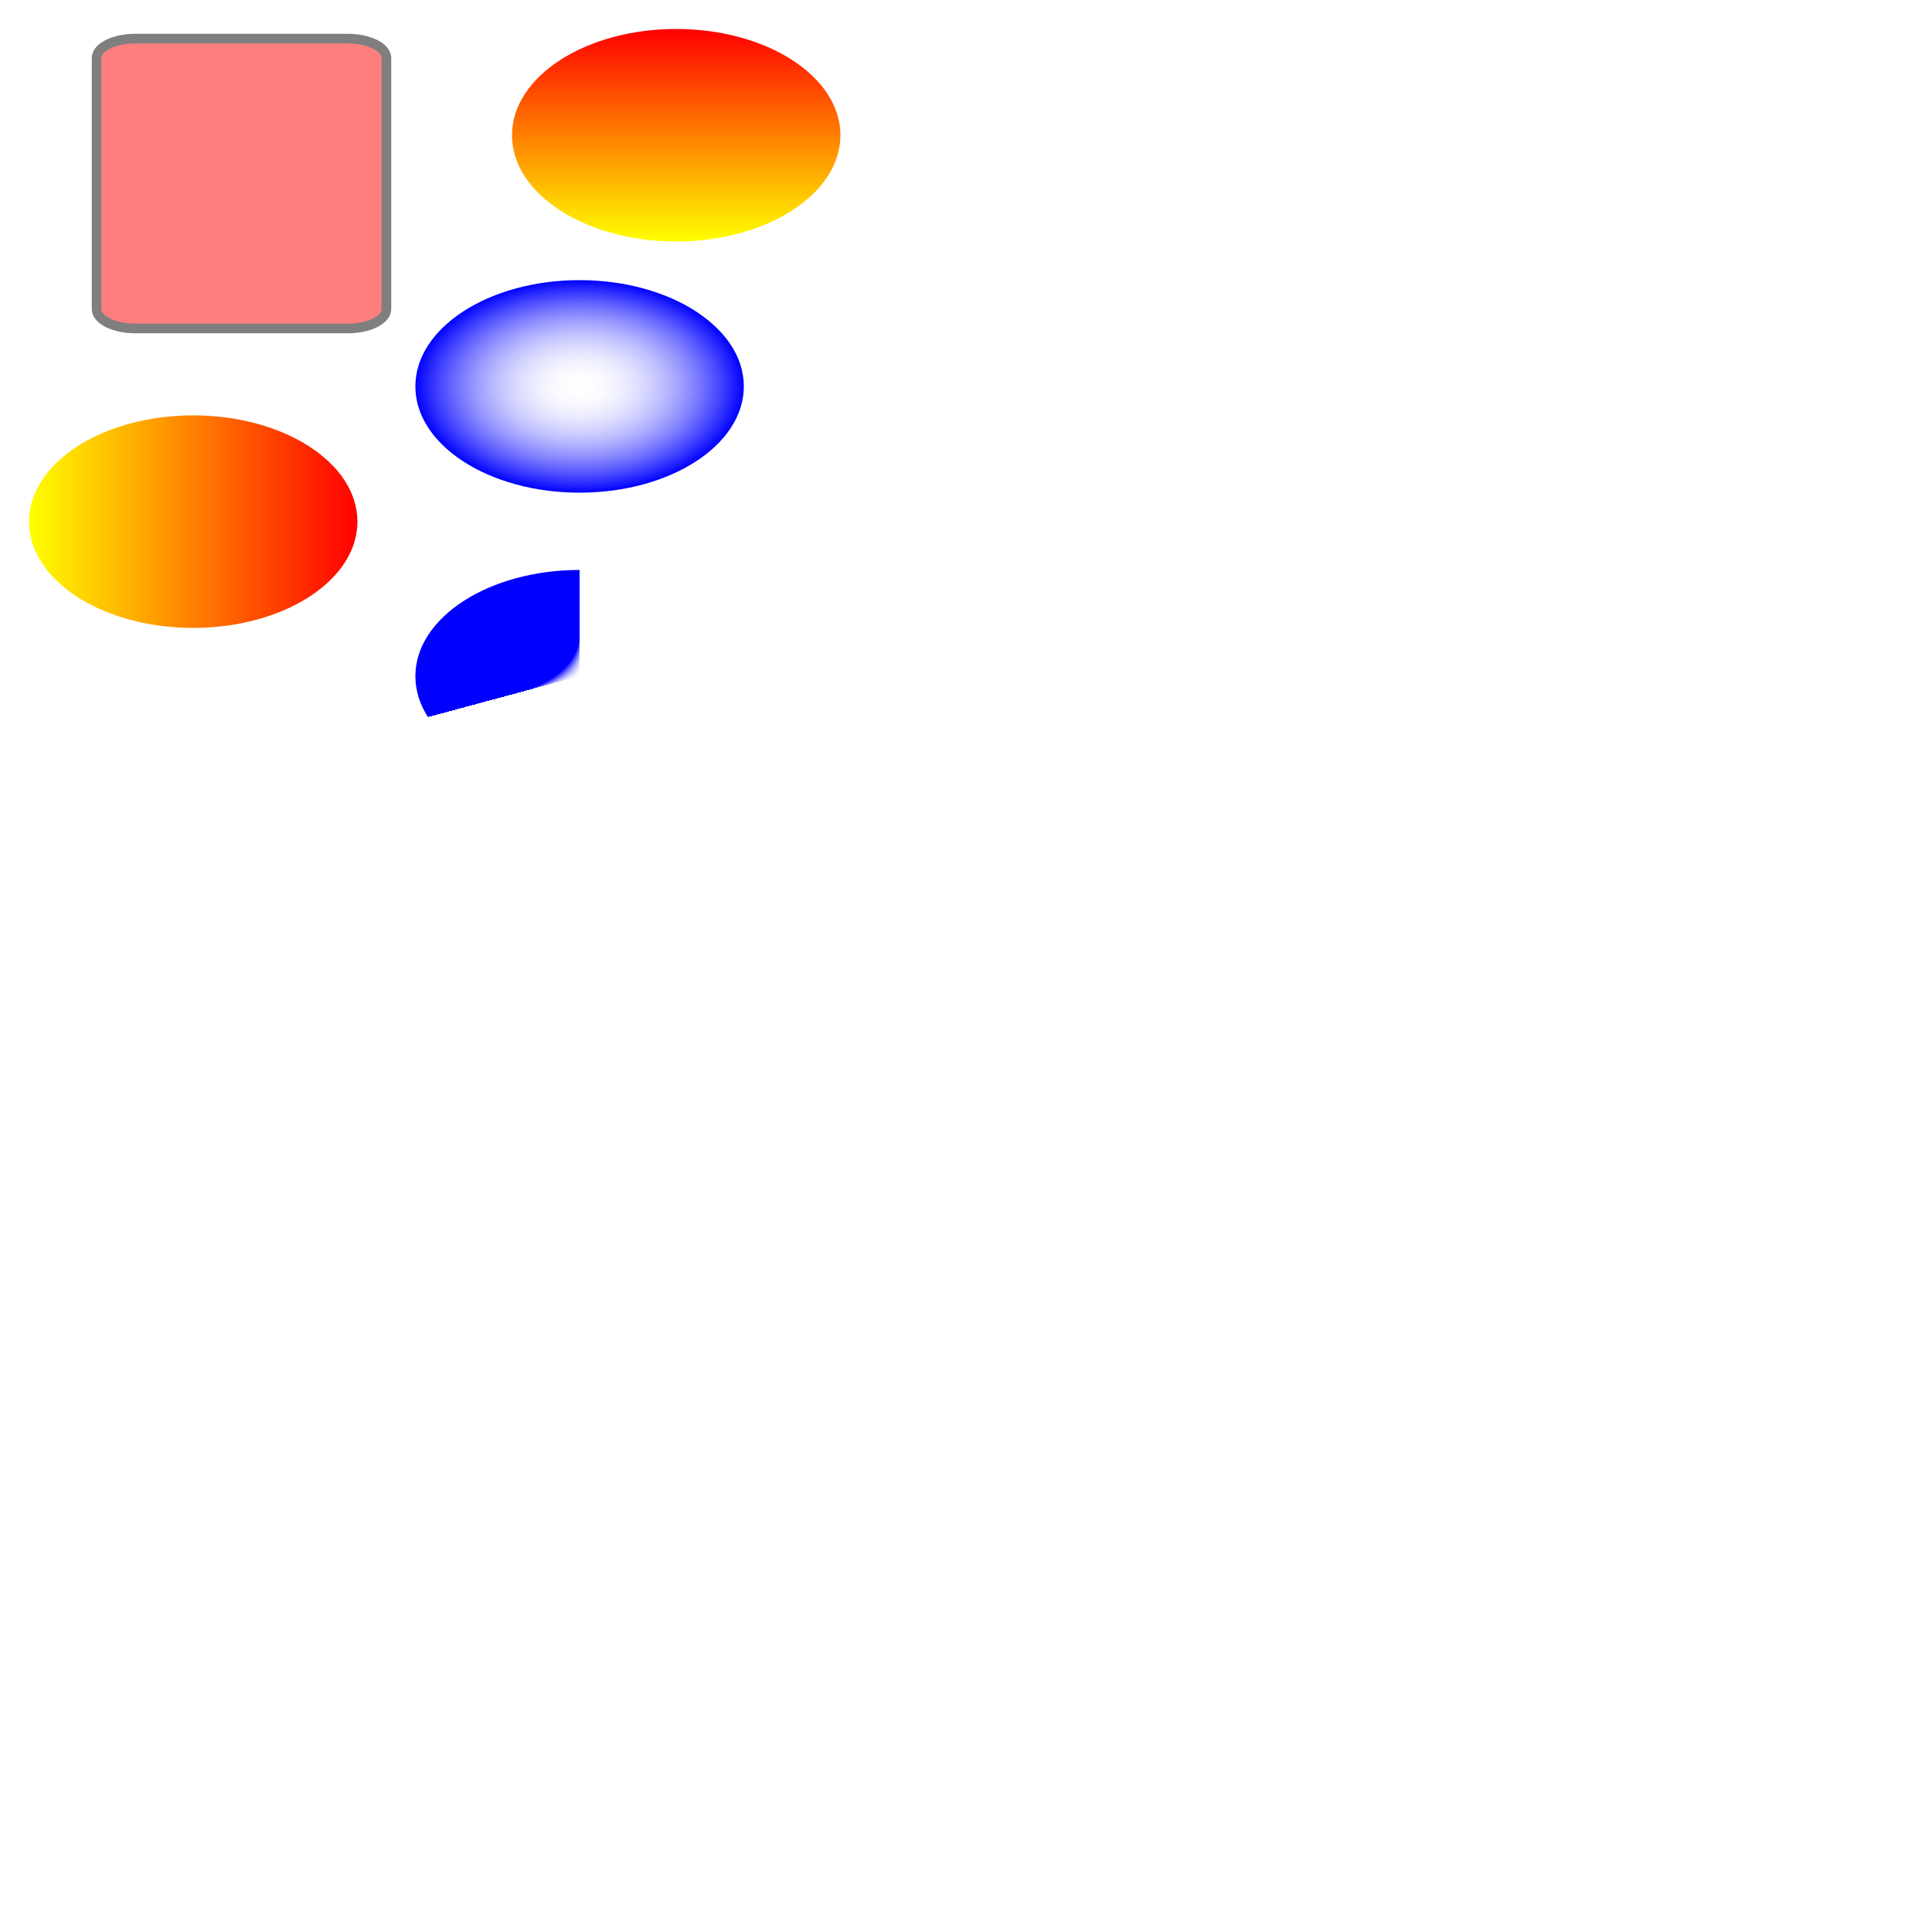
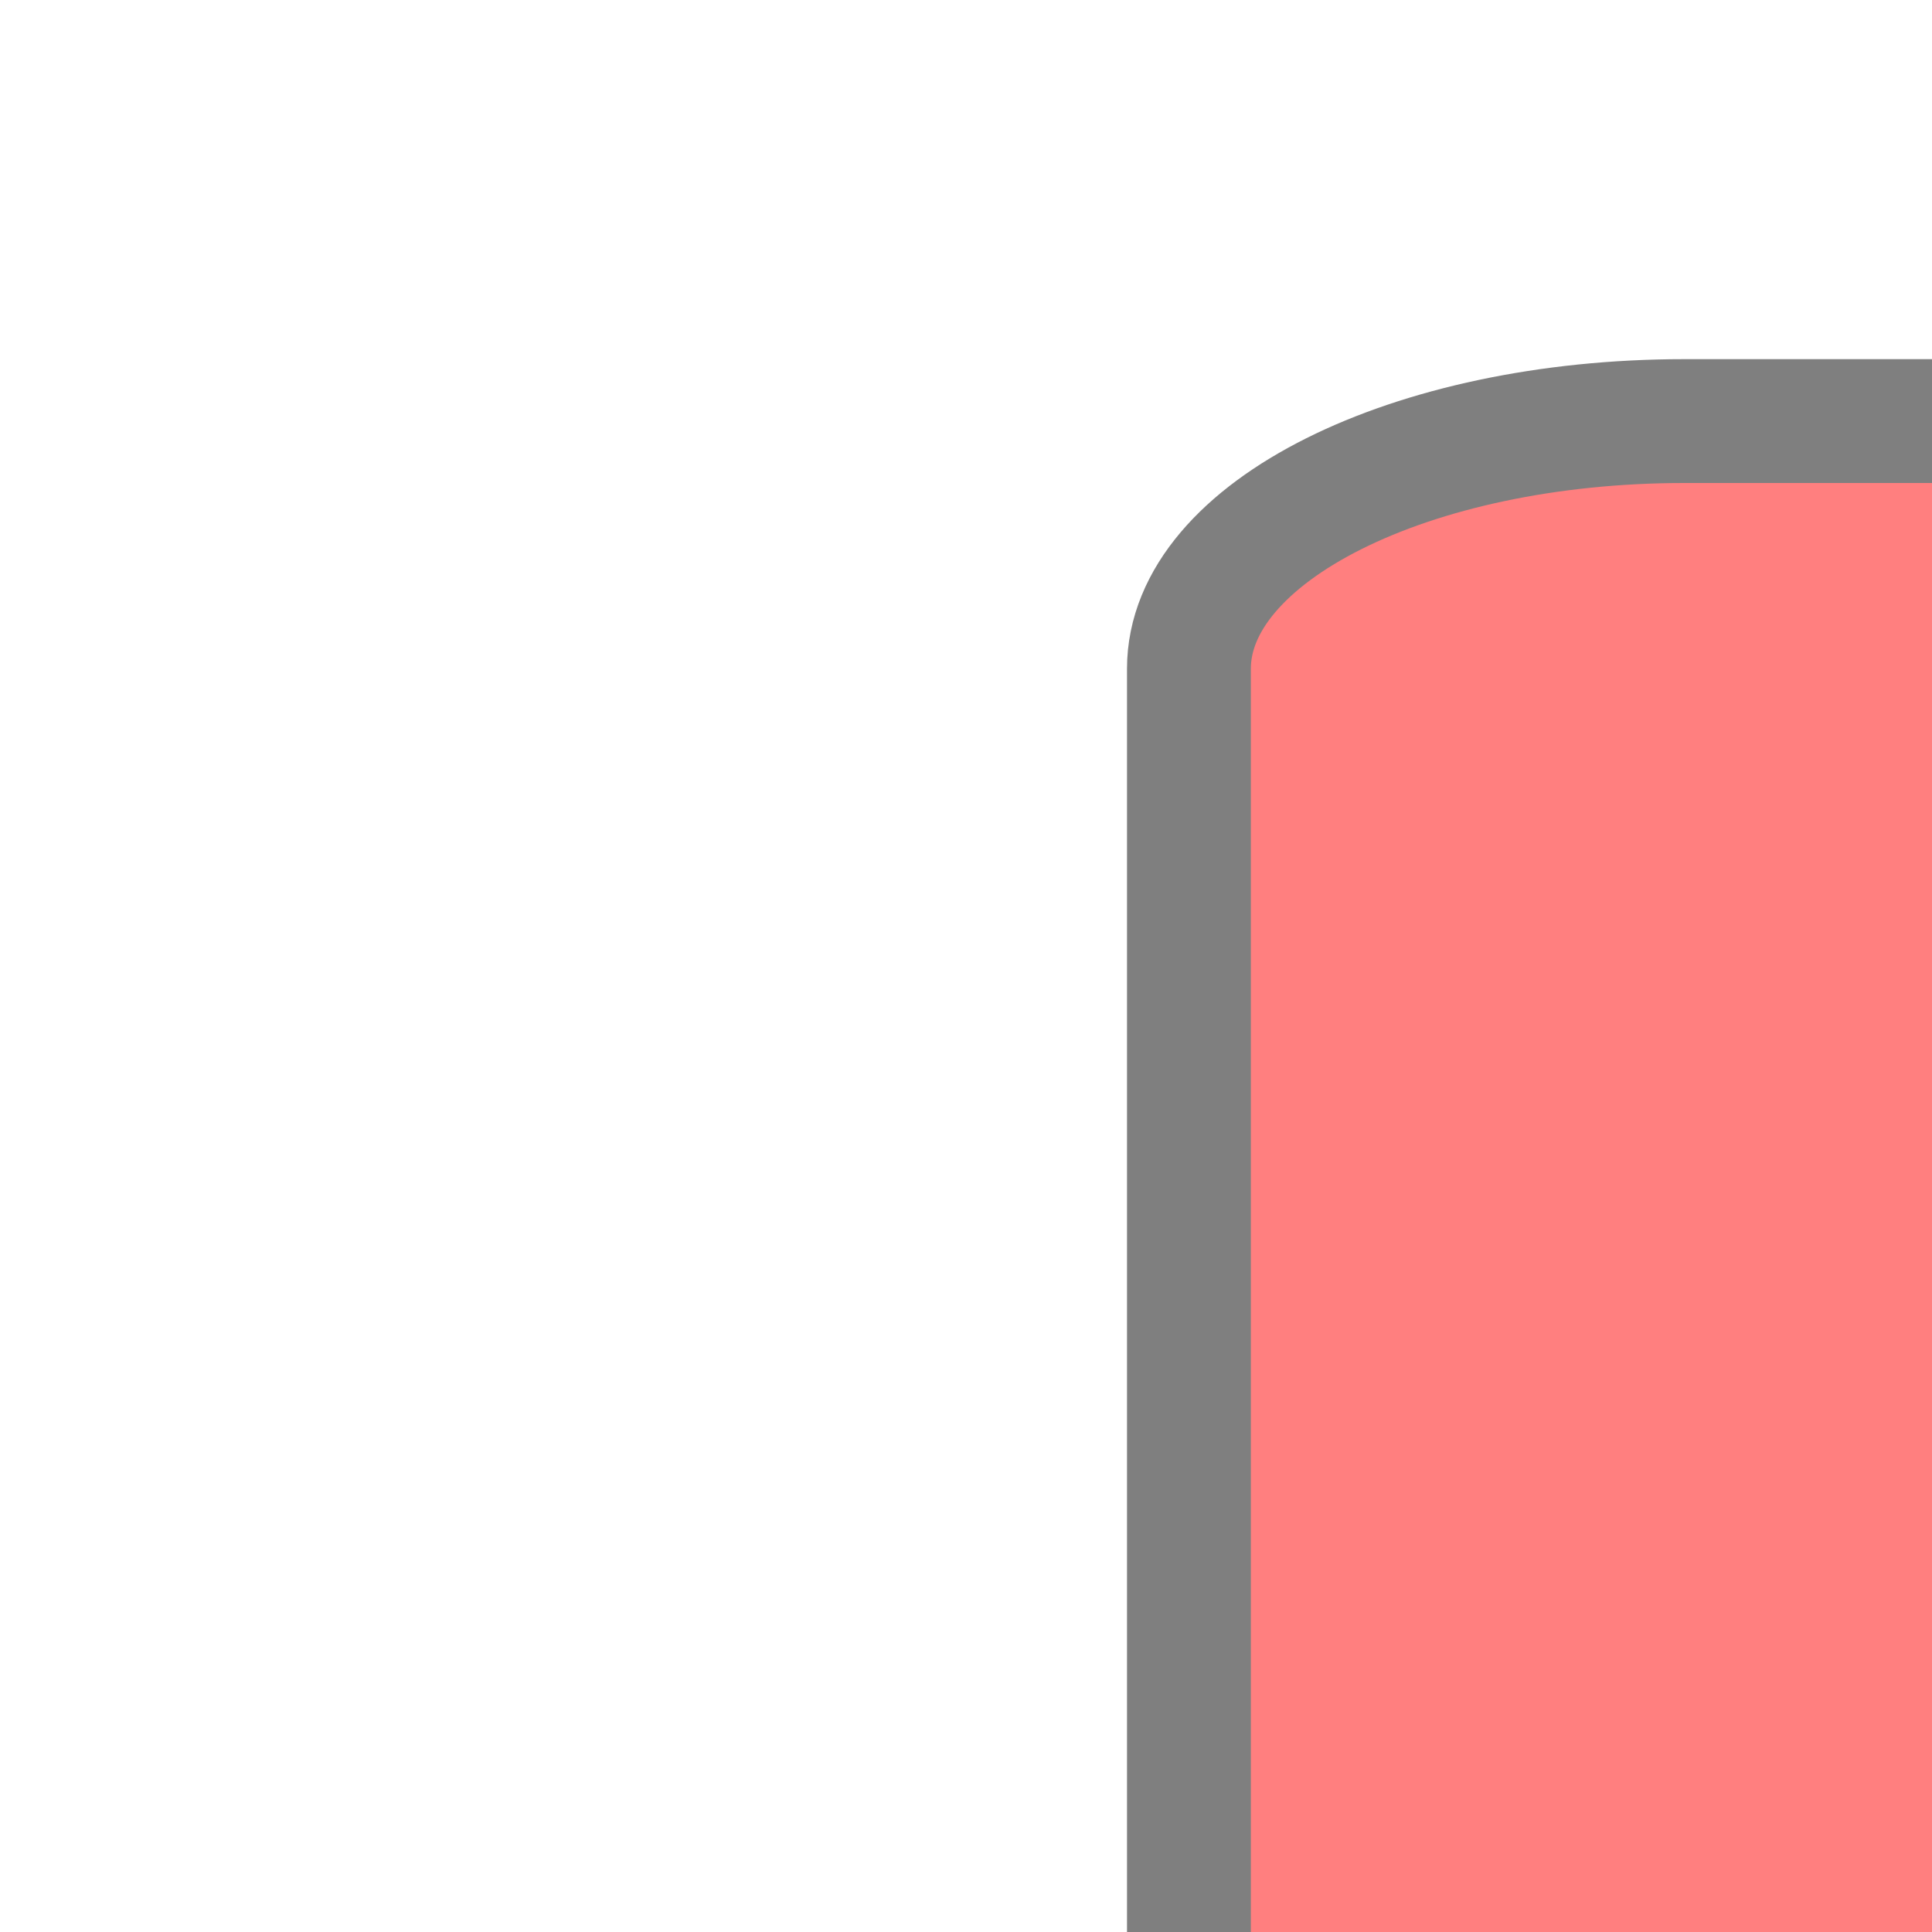
- <svg xmlns="http://www.w3.org/2000/svg" height="1000" width="1000">
+ <svg xmlns="http://www.w3.org/2000/svg" height="1000" width="1000" viewBox="13 3 56 78">
  <rect x="50" y="20" rx="20" ry="10" width="150" height="150" style="fill:red;stroke:black;stroke-width:5;opacity:0.5" />
  <defs>
    <linearGradient id="grad1" x1="0%" y1="0%" x2="100%" y2="0%">
      <stop offset="0%" style="stop-color:rgb(255,255,0);stop-opacity:1" />
      <stop offset="100%" style="stop-color:rgb(255,0,0);stop-opacity:1" />
    </linearGradient>
  </defs>
  <ellipse cx="100" cy="270" rx="85" ry="55" fill="url(#grad1)" />
  <defs>
    <linearGradient id="grad2" x1="0%" y1="0%" x2="0%" y2="100%">
      <stop offset="0%" style="stop-color:rgb(255,0,0);stop-opacity:1" />
      <stop offset="100%" style="stop-color:rgb(255,255,0);stop-opacity:1" />
    </linearGradient>
  </defs>
  <ellipse cx="350" cy="70" rx="85" ry="55" fill="url(#grad2)" />
  <defs>
    <radialGradient id="grad3" cx="50%" cy="50%" r="50%" fx="50%" fy="50%">
      <stop offset="0%" style="stop-color:rgb(255,255,255);stop-opacity:0" />
      <stop offset="100%" style="stop-color:rgb(0,0,255);stop-opacity:1" />
    </radialGradient>
  </defs>
  <ellipse cx="300" cy="200" rx="85" ry="55" fill="url(#grad3)" />
  <defs>
    <radialGradient id="grad4" cx="20%" cy="30%" r="30%" fx="50%" fy="50%">
      <stop offset="0%" style="stop-color:rgb(255,255,255);stop-opacity:0" />
      <stop offset="100%" style="stop-color:rgb(0,0,255);stop-opacity:1" />
    </radialGradient>
  </defs>
  <ellipse cx="300" cy="350" rx="85" ry="55" fill="url(#grad4)" />
</svg>
